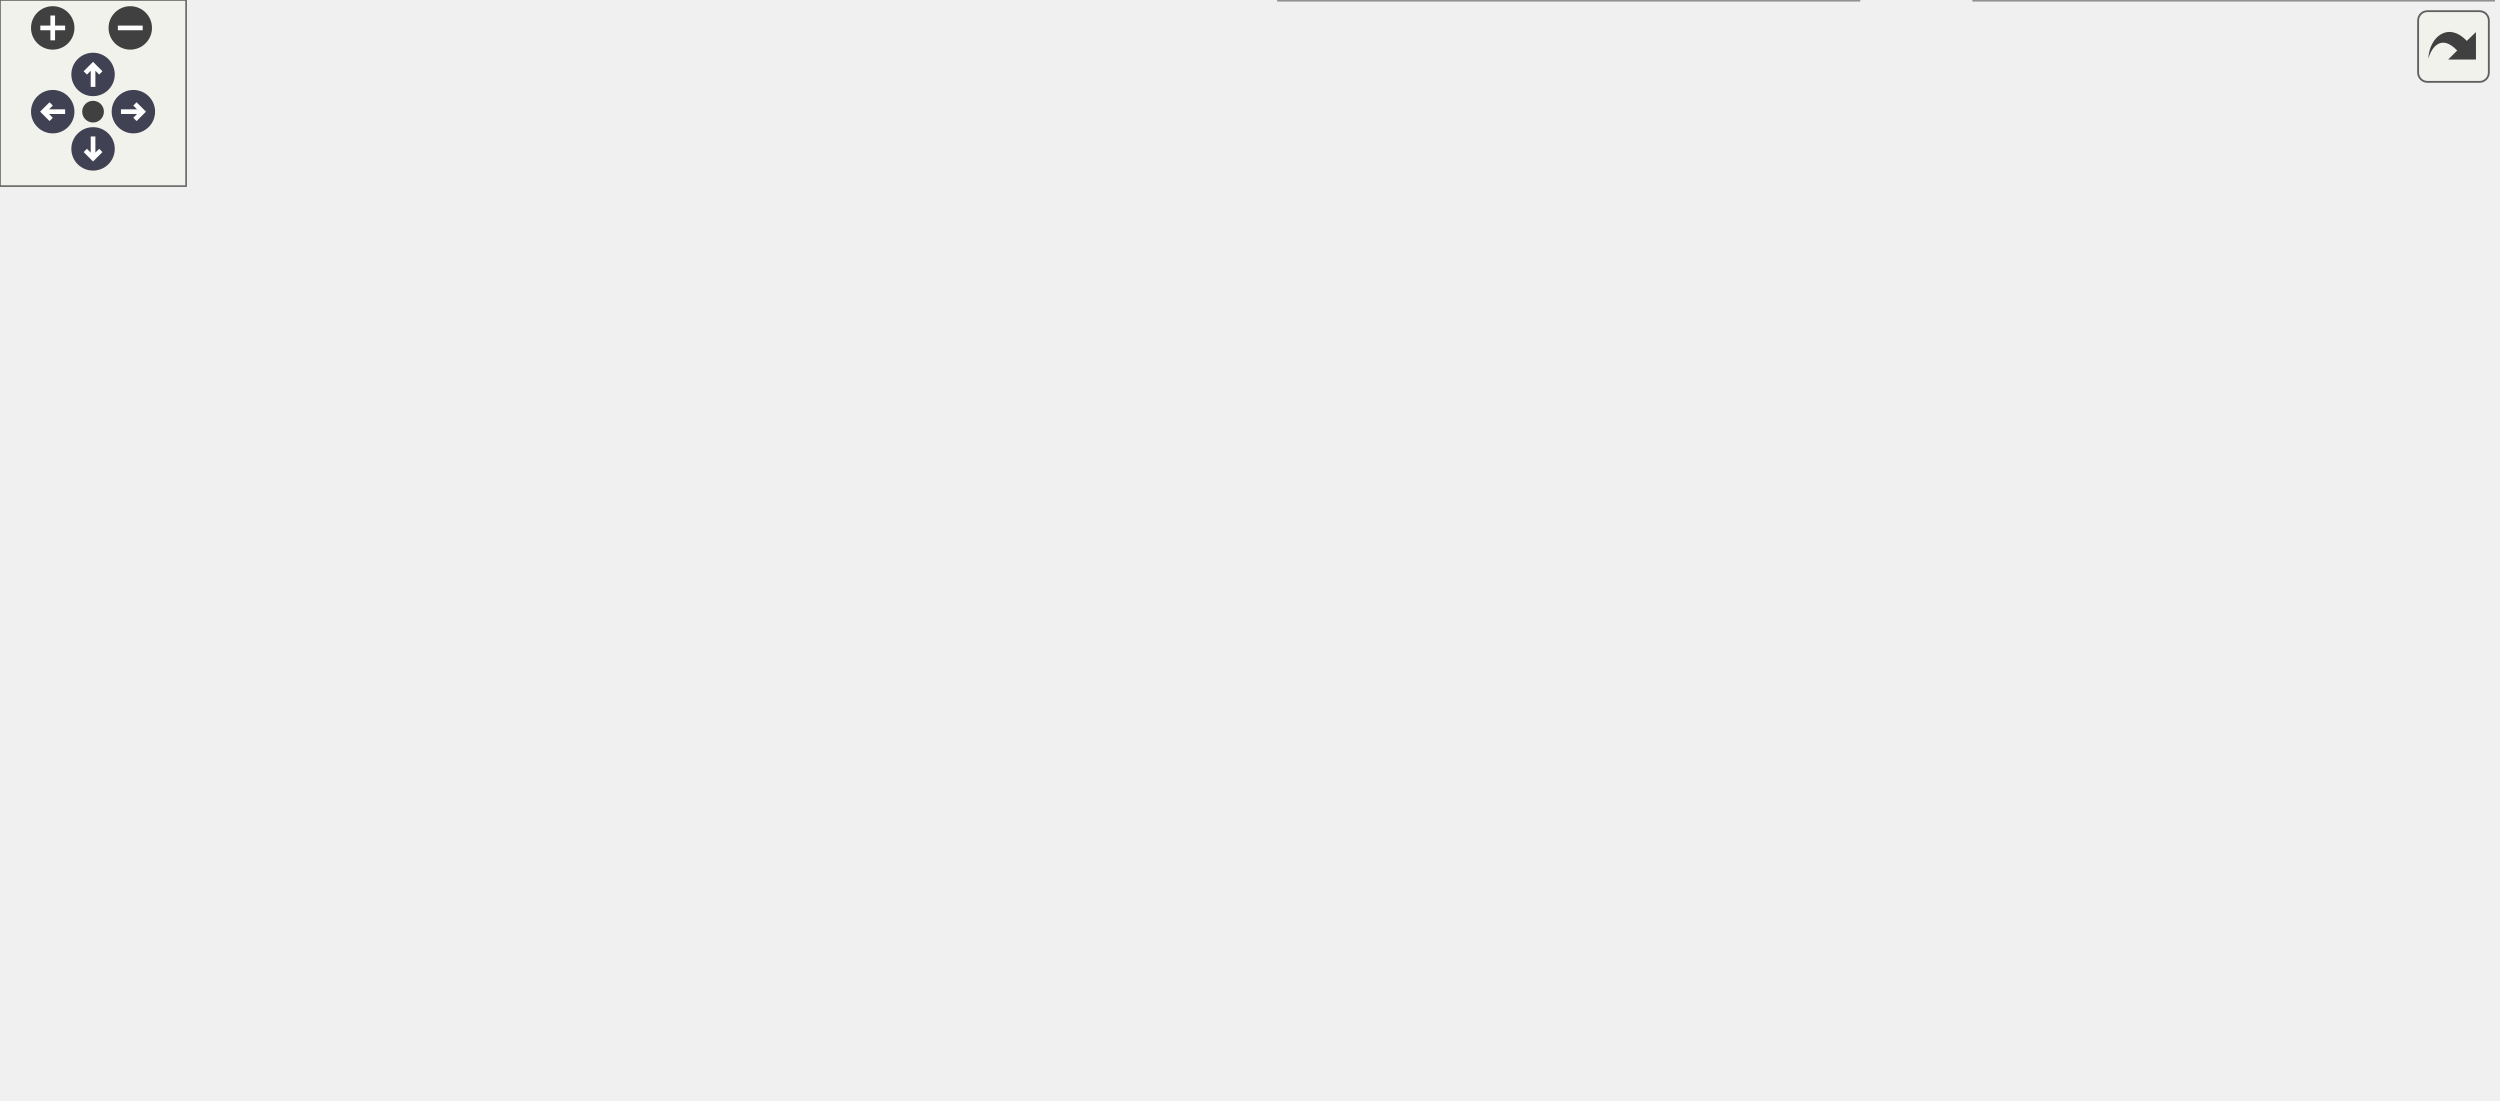
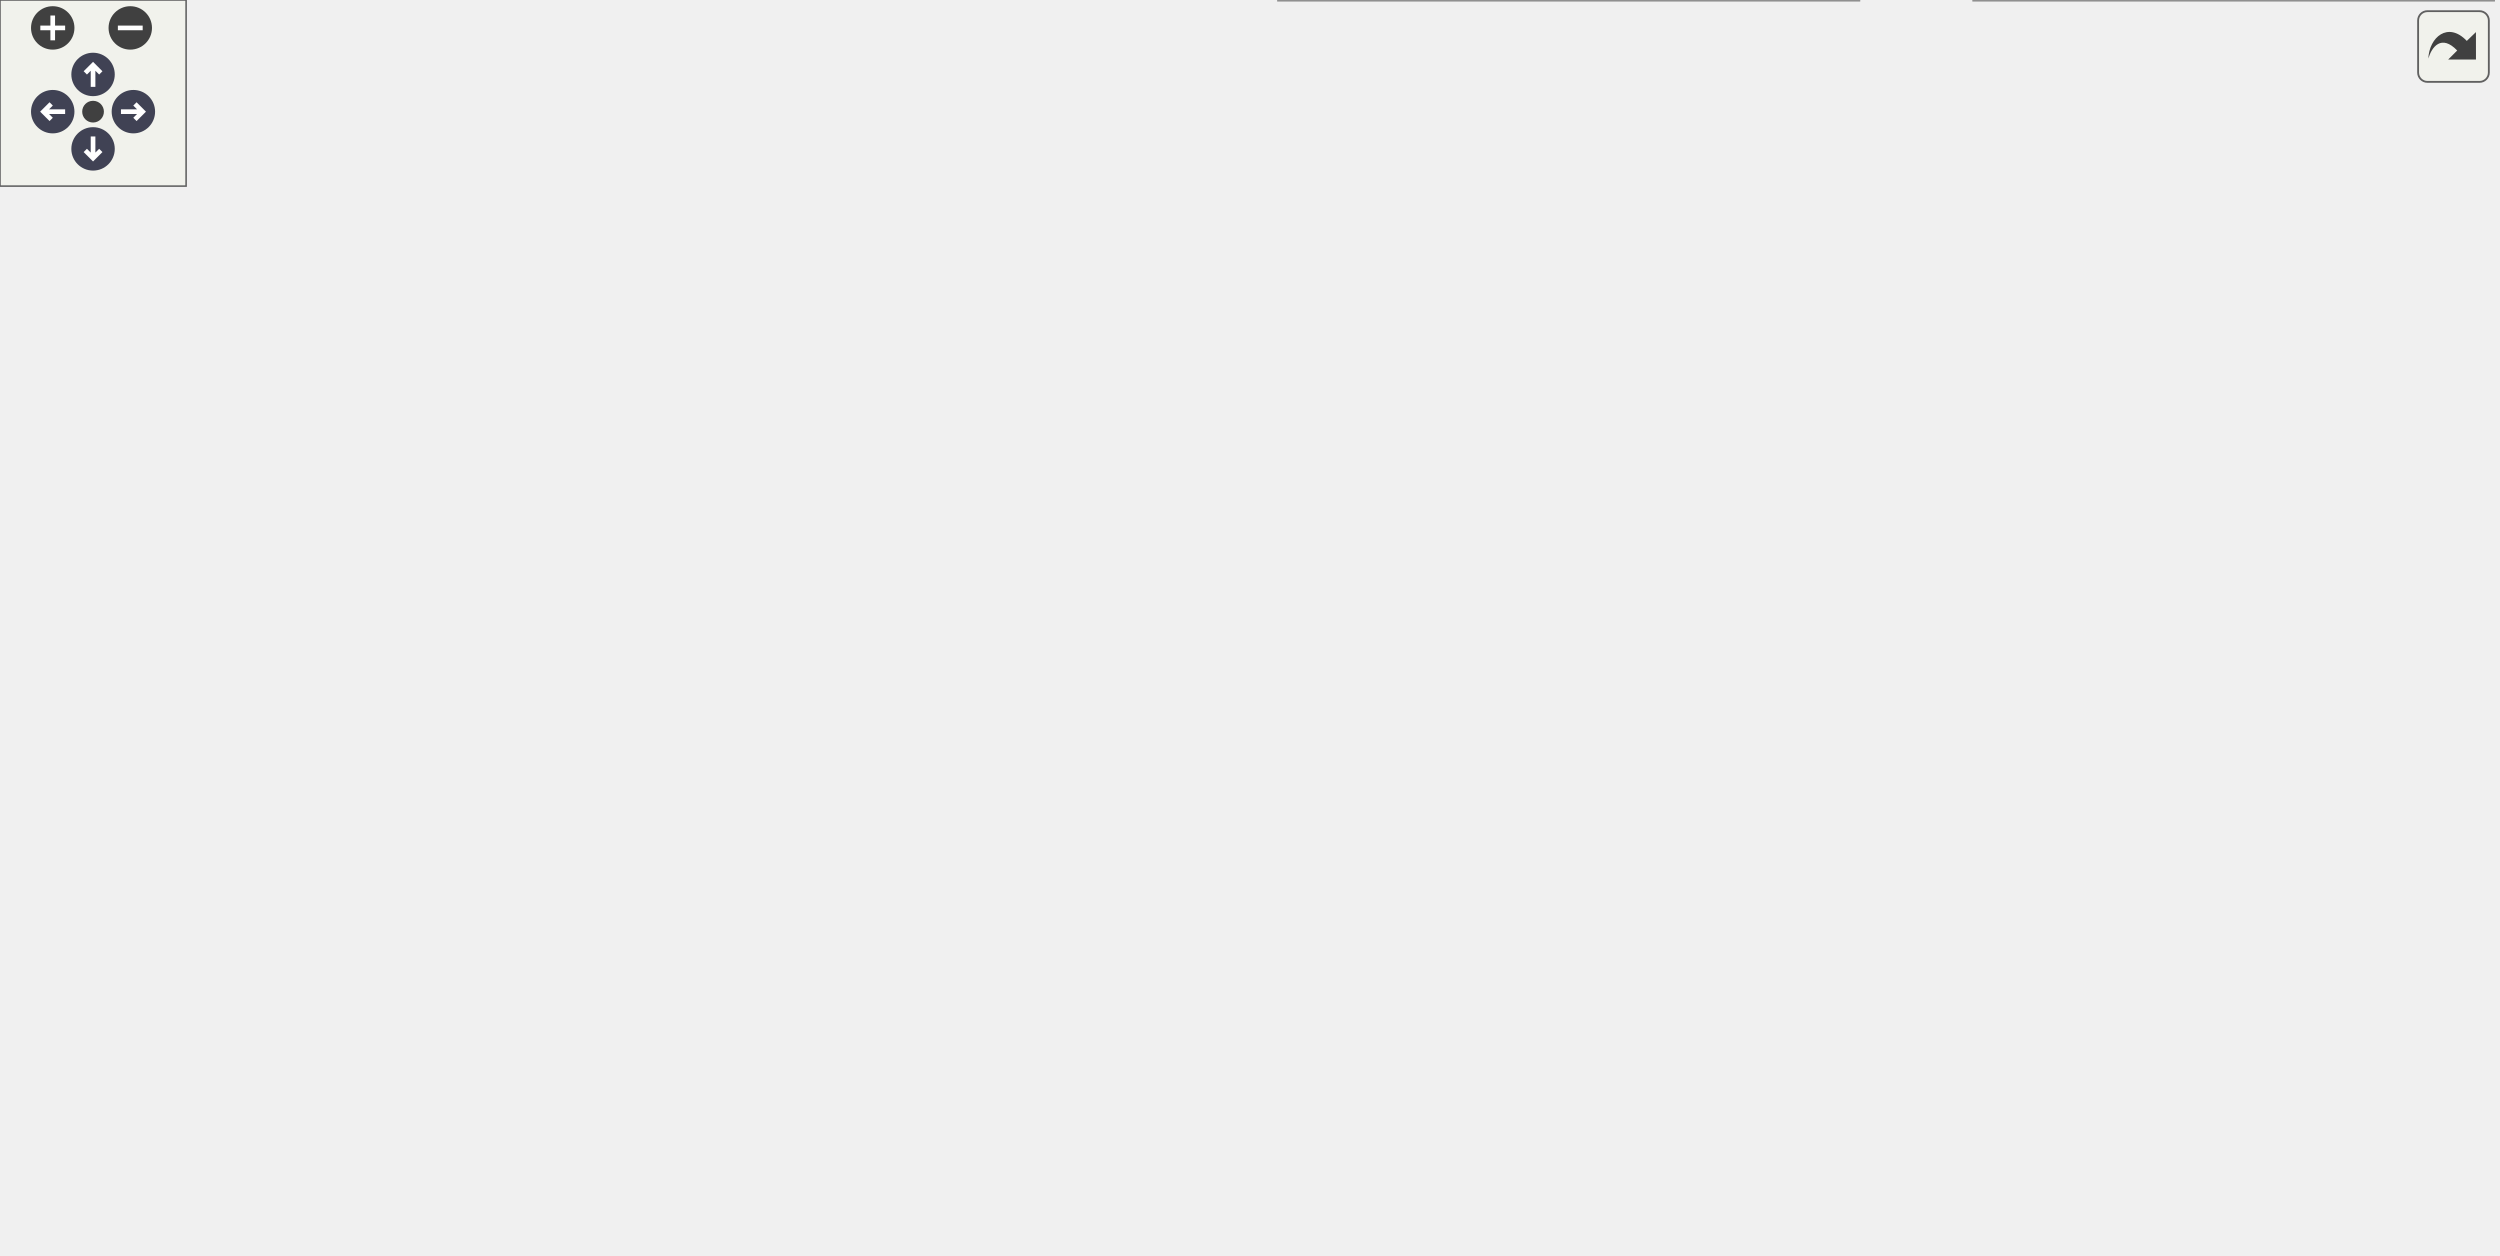
<svg xmlns="http://www.w3.org/2000/svg" xmlns:xlink="http://www.w3.org/1999/xlink" id="main" version="1.1" xml:space="preserve">
  <style type="text/css">
.node, .edge {opacity: 0.7;}
.node.selected, .edge.selected {opacity: 1;}
.edge:hover path { stroke: red; }
.edge:hover polygon { stroke: red; fill: red; }
</style>
  <defs>
    <circle id="rim" cx="0" cy="0" r="7" />
    <circle id="rim2" cx="0" cy="0" r="3.5" />
    <g id="zoomPlus">
      <use xlink:href="#rim" fill="#404040">
        <set attributeName="fill" to="#808080" begin="zoomplus.mouseover" end="zoomplus.mouseout" />
      </use>
      <path d="M-4,0h8M0,-4v8" fill="none" stroke="white" stroke-width="1.5" pointer-events="none" />
    </g>
    <g id="zoomMin">
      <use xlink:href="#rim" fill="#404040">
        <set attributeName="fill" to="#808080" begin="zoomminus.mouseover" end="zoomminus.mouseout" />
      </use>
      <path d="M-4,0h8" fill="none" stroke="white" stroke-width="1.5" pointer-events="none" />
    </g>
    <g id="arrowUp" transform="translate(30 24)">
      <use xlink:href="#rim" />
      <path pointer-events="none" fill="none" stroke="white" stroke-width="1.5" d="M0,-3.0v7 M-2.5,-0.5L0,-3.0L2.5,-0.5" />
    </g>
    <g id="arrowRight" transform="rotate(90) translate(36 -43)">
      <use xlink:href="#rim" />
      <path pointer-events="none" fill="none" stroke="white" stroke-width="1.5" d="M0,-3.0v7 M-2.5,-0.5L0,-3.0L2.5,-0.5" />
    </g>
    <g id="arrowDown" transform="rotate(180) translate(-30 -48)">
      <use xlink:href="#rim" />
      <path pointer-events="none" fill="none" stroke="white" stroke-width="1.5" d="M0,-3.0v7 M-2.5,-0.5L0,-3.0L2.5,-0.5" />
    </g>
    <g id="arrowLeft" transform="rotate(270) translate(-36 17)">
      <use xlink:href="#rim" />
      <path pointer-events="none" fill="none" stroke="white" stroke-width="1.5" d="M0,-3.0v7 M-2.5,-0.5L0,-3.0L2.5,-0.5" />
    </g>
    <g id="resetDef">
      <use xlink:href="#rim2" fill="#404040">
        <set attributeName="fill" to="#808080" begin="reset.mouseover" end="reset.mouseout" />
      </use>
    </g>
  </defs>
-   <svg id="graph" class="graph" data-view-width="813" data-view-height="302" data-section-id="dynsection-5">
+   <svg id="graph" class="graph" data-view-width="813" data-view-height="352" data-section-id="dynsection-5">
    <g id="viewport">
      <g id="Node000001" class="node">
        <g id="a_Node000001">
          <a xlink:title="Adds mode selection controls (MECARD/MEET/FREE) to the north panel.">
            <polygon fill="#999999" stroke="#666666" points="151.75,-141 0,-141 0,-109 151.75,-109 151.75,-141" />
            <text text-anchor="start" x="8" y="-127.5" font-family="Helvetica,sans-Serif" font-size="10.00">fr.softsf.canscan.CanScan.add</text>
            <text text-anchor="middle" x="75.88" y="-115.5" font-family="Helvetica,sans-Serif" font-size="10.00">NorthPanelModeSelection</text>
          </a>
        </g>
      </g>
      <g id="Node000002" class="node">
        <g id="a_Node000002">
          <a xlink:href="classfr_1_1softsf_1_1canscan_1_1_can_scan.html#a381579d3adc53b1122b38e7fda5c0235" target="_top" xlink:title="Configures the update button for version checking.">
            <polygon fill="white" stroke="#666666" points="369.88,-163 194.12,-163 194.12,-131 369.88,-131 369.88,-163" />
            <text text-anchor="start" x="202.12" y="-149.5" font-family="Helvetica,sans-Serif" font-size="10.00">fr.softsf.canscan.CanScan.configure</text>
            <text text-anchor="middle" x="282" y="-137.5" font-family="Helvetica,sans-Serif" font-size="10.00">UpdateButton</text>
          </a>
        </g>
      </g>
      <g id="edge1_Node000001_Node000002" class="edge">
        <g id="a_edge1_Node000001_Node000002">
          <a xlink:title=" ">
            <path fill="none" stroke="#63b8ff" d="M152.01,-133.1C162.03,-134.18 172.42,-135.3 182.76,-136.41" />
            <polygon fill="#63b8ff" stroke="#63b8ff" points="182.12,-139.86 192.43,-137.45 182.87,-132.9 182.12,-139.86" />
          </a>
        </g>
      </g>
      <g id="Node000003" class="node">
        <g id="a_Node000003">
          <a xlink:href="classfr_1_1softsf_1_1canscan_1_1_can_scan.html#a428c742b098fa27d4c8984c1030c238d" target="_top" xlink:title="Switches between MECARD, MEET, and FREE modes, updating the panel and QR preview.">
            <polygon fill="white" stroke="#666666" points="376.25,-113 187.75,-113 187.75,-93 376.25,-93 376.25,-113" />
            <text text-anchor="middle" x="282" y="-99.5" font-family="Helvetica,sans-Serif" font-size="10.00">fr.softsf.canscan.CanScan.switchMode</text>
          </a>
        </g>
      </g>
      <g id="edge2_Node000001_Node000003" class="edge">
        <g id="a_edge2_Node000001_Node000003">
          <a xlink:title=" ">
            <path fill="none" stroke="#63b8ff" d="M152.01,-116.9C159.82,-116.06 167.85,-115.2 175.9,-114.33" />
            <polygon fill="#63b8ff" stroke="#63b8ff" points="176.21,-117.81 185.78,-113.26 175.46,-110.85 176.21,-117.81" />
          </a>
        </g>
      </g>
      <g id="Node000004" class="node">
        <g id="a_Node000004">
          <a xlink:href="classfr_1_1softsf_1_1canscan_1_1_can_scan.html#a180290bc488e2346592ded98ccc4b1f3" target="_top" xlink:title="Collects current input and visual settings into a WholeFields for QR code generation.">
-             <polygon fill="white" stroke="#666666" points="580.5,-194 431,-194 431,-162 580.5,-162 580.5,-194" />
-             <text text-anchor="start" x="439" y="-180.5" font-family="Helvetica,sans-Serif" font-size="10.00">fr.softsf.canscan.CanScan.get</text>
-             <text text-anchor="middle" x="505.75" y="-168.5" font-family="Helvetica,sans-Serif" font-size="10.00">QrInput</text>
+             <polygon fill="white" stroke="#666666" points="580.5,-219 431,-219 431,-187 580.5,-187 580.5,-219" />
+             <text text-anchor="start" x="439" y="-205.5" font-family="Helvetica,sans-Serif" font-size="10.00">fr.softsf.canscan.CanScan.get</text>
+             <text text-anchor="middle" x="505.75" y="-193.5" font-family="Helvetica,sans-Serif" font-size="10.00">QrInput</text>
          </a>
        </g>
      </g>
      <g id="edge3_Node000003_Node000004" class="edge">
        <g id="a_edge3_Node000003_Node000004">
          <a xlink:title=" ">
-             <path fill="none" stroke="#63b8ff" d="M354.03,-113.48C361.72,-115.78 369.28,-118.58 376.25,-122 395.21,-131.3 393.59,-143.11 412.25,-153 415.14,-154.53 418.14,-155.98 421.2,-157.34" />
-             <polygon fill="#63b8ff" stroke="#63b8ff" points="419.86,-160.57 430.44,-161.09 422.49,-154.09 419.86,-160.57" />
-           </a>
-         </g>
-       </g>
-       <g id="Node000009" class="node">
-         <g id="a_Node000009">
+             <path fill="none" stroke="#63b8ff" d="M354.03,-113.48C361.72,-115.78 369.28,-118.58 376.25,-122 395.21,-131.3 394.86,-141.02 412.25,-153 427.29,-163.36 444.71,-173.27 460.35,-181.48" />
+             <polygon fill="#63b8ff" stroke="#63b8ff" points="458.49,-184.46 468.98,-185.93 461.7,-178.24 458.49,-184.46" />
+           </a>
+         </g>
+       </g>
+       <g id="Node000010" class="node">
+         <g id="a_Node000010">
          <a xlink:href="enumfr_1_1softsf_1_1canscan_1_1model_1_1_mode.html#a16a898a11ca939056bd7b275f11ea54c" target="_top" xlink:title="Returns the mode label.">
            <polygon fill="white" stroke="#666666" points="566.62,-144 444.88,-144 444.88,-112 566.62,-112 566.62,-144" />
            <text text-anchor="start" x="452.88" y="-130.5" font-family="Helvetica,sans-Serif" font-size="10.00">fr.softsf.canscan.model.</text>
            <text text-anchor="middle" x="505.75" y="-118.5" font-family="Helvetica,sans-Serif" font-size="10.00">Mode.text</text>
          </a>
        </g>
      </g>
-       <g id="edge8_Node000003_Node000009" class="edge">
-         <g id="a_edge8_Node000003_Node000009">
+       <g id="edge10_Node000003_Node000010" class="edge">
+         <g id="a_edge10_Node000003_Node000010">
          <a xlink:title=" ">
            <path fill="none" stroke="#63b8ff" d="M376.08,-113.49C395.13,-115.64 414.9,-117.87 433.06,-119.92" />
            <polygon fill="#63b8ff" stroke="#63b8ff" points="432.6,-123.39 442.93,-121.03 433.38,-116.43 432.6,-123.39" />
          </a>
        </g>
      </g>
-       <g id="Node000010" class="node">
-         <g id="a_Node000010">
+       <g id="Node000011" class="node">
+         <g id="a_Node000011">
          <a xlink:href="classfr_1_1softsf_1_1canscan_1_1_can_scan.html#a11fd9295c4843e6e68f9d1e4a710b906" target="_top" xlink:title="Enables or disables the &quot;Generate&quot; button based on required fields for the current mode.">
            <polygon fill="white" stroke="#666666" points="588.38,-94 423.12,-94 423.12,-62 588.38,-62 588.38,-94" />
            <text text-anchor="start" x="431.12" y="-80.5" font-family="Helvetica,sans-Serif" font-size="10.00">fr.softsf.canscan.CanScan.update</text>
            <text text-anchor="middle" x="505.75" y="-68.5" font-family="Helvetica,sans-Serif" font-size="10.00">GenerateButtonState</text>
          </a>
        </g>
      </g>
-       <g id="edge9_Node000003_Node000010" class="edge">
-         <g id="a_edge9_Node000003_Node000010">
+       <g id="edge11_Node000003_Node000011" class="edge">
+         <g id="a_edge11_Node000003_Node000011">
          <a xlink:title=" ">
            <path fill="none" stroke="#63b8ff" d="M376.08,-92.51C387.84,-91.18 399.89,-89.82 411.65,-88.5" />
            <polygon fill="#63b8ff" stroke="#63b8ff" points="411.78,-92 421.33,-87.41 411,-85.05 411.78,-92" />
          </a>
        </g>
      </g>
-       <g id="Node000012" class="node">
-         <g id="a_Node000012">
+       <g id="Node000013" class="node">
+         <g id="a_Node000013">
          <a xlink:href="classfr_1_1softsf_1_1canscan_1_1ui_1_1worker_1_1_dynamic_preview_worker.html#aab1382704fa1f4c27f1eab80fc8534b1" target="_top" xlink:title="Updates and schedules a debounced QR code preview refresh.">
            <polygon fill="white" stroke="#666666" points="599.25,-44 412.25,-44 412.25,0 599.25,0 599.25,-44" />
            <text text-anchor="start" x="420.25" y="-30.5" font-family="Helvetica,sans-Serif" font-size="10.00">fr.softsf.canscan.ui.worker.</text>
            <text text-anchor="start" x="420.25" y="-18.5" font-family="Helvetica,sans-Serif" font-size="10.00">DynamicPreviewWorker.updateQrCode</text>
            <text text-anchor="middle" x="505.75" y="-6.5" font-family="Helvetica,sans-Serif" font-size="10.00">Preview</text>
          </a>
        </g>
      </g>
-       <g id="edge11_Node000003_Node000012" class="edge">
-         <g id="a_edge11_Node000003_Node000012">
+       <g id="edge13_Node000003_Node000013" class="edge">
+         <g id="a_edge13_Node000003_Node000013">
          <a xlink:title=" ">
            <path fill="none" stroke="#63b8ff" d="M308.62,-92.69C334.6,-82.33 376.04,-66.06 412.25,-53 416.69,-51.4 421.25,-49.78 425.87,-48.17" />
            <polygon fill="#63b8ff" stroke="#63b8ff" points="426.95,-51.49 435.25,-44.91 424.66,-44.88 426.95,-51.49" />
          </a>
        </g>
      </g>
+       <g id="edge5_Node000004_Node000004" class="edge">
+         <g id="a_edge5_Node000004_Node000004">
+           <a xlink:title=" ">
+             <path fill="none" stroke="#63b8ff" d="M467.48,-219.44C460.33,-228.58 473.09,-237 505.75,-237 523.87,-237 535.86,-234.41 541.73,-230.54" />
+             <polygon fill="#63b8ff" stroke="#63b8ff" points="545.12,-231.43 543.72,-220.92 538.26,-230.01 545.12,-231.43" />
+           </a>
+         </g>
+       </g>
      <g id="Node000005" class="node">
        <g id="a_Node000005">
+           <a xlink:href="classfr_1_1softsf_1_1canscan_1_1_can_scan.html#a1a6235214fa4fd656875c0dae3e960bd" target="_top" xlink:title="Clears input fields corresponding to the active generation mode upon exceeding capacity limits.">
+             <polygon fill="white" stroke="#666666" points="798.62,-344 641.62,-344 641.62,-312 798.62,-312 798.62,-344" />
+             <text text-anchor="start" x="649.62" y="-330.5" font-family="Helvetica,sans-Serif" font-size="10.00">fr.softsf.canscan.CanScan.clear</text>
+             <text text-anchor="middle" x="720.12" y="-318.5" font-family="Helvetica,sans-Serif" font-size="10.00">FieldsForCurrentMode</text>
+           </a>
+         </g>
+       </g>
+       <g id="edge4_Node000004_Node000005" class="edge">
+         <g id="a_edge4_Node000004_Node000005">
+           <a xlink:title=" ">
+             <path fill="none" stroke="#63b8ff" d="M523.2,-219.15C546.37,-241.06 590.77,-280.1 635.25,-303 638.26,-304.55 641.38,-306.02 644.57,-307.41" />
+             <polygon fill="#63b8ff" stroke="#63b8ff" points="642.96,-310.53 653.54,-311.03 645.57,-304.04 642.96,-310.53" />
+           </a>
+         </g>
+       </g>
+       <g id="Node000006" class="node">
+         <g id="a_Node000006">
          <a xlink:href="classfr_1_1softsf_1_1canscan_1_1_can_scan.html#a4e67b1b5c764e72414a5c0f387810f5c" target="_top" xlink:title="Validates and returns the current QR code margin from the margin slider.">
            <polygon fill="white" stroke="#666666" points="805,-294 635.25,-294 635.25,-262 805,-262 805,-294" />
            <text text-anchor="start" x="643.25" y="-280.5" font-family="Helvetica,sans-Serif" font-size="10.00">fr.softsf.canscan.CanScan.validate</text>
            <text text-anchor="middle" x="720.12" y="-268.5" font-family="Helvetica,sans-Serif" font-size="10.00">AndGetMargin</text>
          </a>
        </g>
      </g>
-       <g id="edge4_Node000004_Node000005" class="edge">
-         <g id="a_edge4_Node000004_Node000005">
-           <a xlink:title=" ">
-             <path fill="none" stroke="#63b8ff" d="M530.94,-194.49C556.11,-211.06 597.09,-236.46 635.25,-253 639.03,-254.64 642.94,-256.21 646.93,-257.71" />
-             <polygon fill="#63b8ff" stroke="#63b8ff" points="645.57,-260.94 656.16,-261 647.92,-254.34 645.57,-260.94" />
-           </a>
-         </g>
-       </g>
-       <g id="Node000006" class="node">
-         <g id="a_Node000006">
+       <g id="edge6_Node000004_Node000006" class="edge">
+         <g id="a_edge6_Node000004_Node000006">
+           <a xlink:title=" ">
+             <path fill="none" stroke="#63b8ff" d="M546.67,-219.5C571.88,-229.68 605.25,-242.71 635.25,-253 640.29,-254.73 645.51,-256.45 650.79,-258.14" />
+             <polygon fill="#63b8ff" stroke="#63b8ff" points="649.59,-261.43 660.18,-261.08 651.69,-254.75 649.59,-261.43" />
+           </a>
+         </g>
+       </g>
+       <g id="Node000007" class="node">
+         <g id="a_Node000007">
          <a xlink:href="classfr_1_1softsf_1_1canscan_1_1_can_scan.html#a8a2b238ac4af96d8710b3e5d7d051f77" target="_top" xlink:title="Validates and returns the current meet UID from the meet title field.">
            <polygon fill="white" stroke="#666666" points="805,-244 635.25,-244 635.25,-212 805,-212 805,-244" />
            <text text-anchor="start" x="643.25" y="-230.5" font-family="Helvetica,sans-Serif" font-size="10.00">fr.softsf.canscan.CanScan.validate</text>
            <text text-anchor="middle" x="720.12" y="-218.5" font-family="Helvetica,sans-Serif" font-size="10.00">AndGetMeetUID</text>
          </a>
        </g>
      </g>
-       <g id="edge5_Node000004_Node000006" class="edge">
-         <g id="a_edge5_Node000004_Node000006">
-           <a xlink:title=" ">
-             <path fill="none" stroke="#63b8ff" d="M576.58,-194.44C596.27,-199.08 617.85,-204.16 638.14,-208.93" />
-             <polygon fill="#63b8ff" stroke="#63b8ff" points="637.24,-212.32 647.78,-211.2 638.84,-205.5 637.24,-212.32" />
-           </a>
-         </g>
-       </g>
-       <g id="Node000007" class="node">
-         <g id="a_Node000007">
+       <g id="edge7_Node000004_Node000007" class="edge">
+         <g id="a_edge7_Node000004_Node000007">
+           <a xlink:title=" ">
+             <path fill="none" stroke="#63b8ff" d="M580.73,-211.71C594.52,-213.33 609.11,-215.05 623.45,-216.74" />
+             <polygon fill="#63b8ff" stroke="#63b8ff" points="623.02,-220.21 633.36,-217.9 623.84,-213.26 623.02,-220.21" />
+           </a>
+         </g>
+       </g>
+       <g id="Node000008" class="node">
+         <g id="a_Node000008">
          <a xlink:href="classfr_1_1softsf_1_1canscan_1_1_can_scan.html#a9e8188875168199cde065113ae2a393d" target="_top" xlink:title="Validates and returns the current image-to-QR ratio from the ratio slider.">
            <polygon fill="white" stroke="#666666" points="805,-194 635.25,-194 635.25,-162 805,-162 805,-194" />
            <text text-anchor="start" x="643.25" y="-180.5" font-family="Helvetica,sans-Serif" font-size="10.00">fr.softsf.canscan.CanScan.validate</text>
            <text text-anchor="middle" x="720.12" y="-168.5" font-family="Helvetica,sans-Serif" font-size="10.00">AndGetRatio</text>
          </a>
        </g>
      </g>
-       <g id="edge6_Node000004_Node000007" class="edge">
-         <g id="a_edge6_Node000004_Node000007">
-           <a xlink:title=" ">
-             <path fill="none" stroke="#63b8ff" d="M580.73,-178C594.52,-178 609.11,-178 623.45,-178" />
-             <polygon fill="#63b8ff" stroke="#63b8ff" points="623.35,-181.5 633.35,-178 623.35,-174.5 623.35,-181.5" />
-           </a>
-         </g>
-       </g>
-       <g id="Node000008" class="node">
-         <g id="a_Node000008">
+       <g id="edge8_Node000004_Node000008" class="edge">
+         <g id="a_edge8_Node000004_Node000008">
+           <a xlink:title=" ">
+             <path fill="none" stroke="#63b8ff" d="M580.73,-194.29C594.52,-192.67 609.11,-190.95 623.45,-189.26" />
+             <polygon fill="#63b8ff" stroke="#63b8ff" points="623.84,-192.74 633.36,-188.1 623.02,-185.79 623.84,-192.74" />
+           </a>
+         </g>
+       </g>
+       <g id="Node000009" class="node">
+         <g id="a_Node000009">
          <a xlink:href="classfr_1_1softsf_1_1canscan_1_1_can_scan.html#a6d139bb8d0a3c7081096c8956189b684" target="_top" xlink:title="Validates and returns the QR code size from the corresponding text field.">
            <polygon fill="white" stroke="#666666" points="805,-144 635.25,-144 635.25,-112 805,-112 805,-144" />
            <text text-anchor="start" x="643.25" y="-130.5" font-family="Helvetica,sans-Serif" font-size="10.00">fr.softsf.canscan.CanScan.validate</text>
            <text text-anchor="middle" x="720.12" y="-118.5" font-family="Helvetica,sans-Serif" font-size="10.00">AndGetSize</text>
          </a>
        </g>
      </g>
-       <g id="edge7_Node000004_Node000008" class="edge">
-         <g id="a_edge7_Node000004_Node000008">
-           <a xlink:title=" ">
-             <path fill="none" stroke="#63b8ff" d="M576.58,-161.56C596.27,-156.92 617.85,-151.84 638.14,-147.07" />
-             <polygon fill="#63b8ff" stroke="#63b8ff" points="638.84,-150.5 647.78,-144.8 637.24,-143.68 638.84,-150.5" />
-           </a>
-         </g>
-       </g>
-       <g id="Node000011" class="node">
-         <g id="a_Node000011">
+       <g id="edge9_Node000004_Node000009" class="edge">
+         <g id="a_edge9_Node000004_Node000009">
+           <a xlink:title=" ">
+             <path fill="none" stroke="#63b8ff" d="M546.67,-186.5C571.88,-176.32 605.25,-163.29 635.25,-153 640.29,-151.27 645.51,-149.55 650.79,-147.86" />
+             <polygon fill="#63b8ff" stroke="#63b8ff" points="651.69,-151.25 660.18,-144.92 649.59,-144.57 651.69,-151.25" />
+           </a>
+         </g>
+       </g>
+       <g id="Node000012" class="node">
+         <g id="a_Node000012">
          <a xlink:href="classfr_1_1softsf_1_1canscan_1_1_can_scan.html#a3ce6e8b8bd62f20e8e8b9a744976c695" target="_top" xlink:title="Determines whether the &quot;Generate&quot; button should be disabled for the current mode.">
            <polygon fill="white" stroke="#666666" points="802.38,-94 637.88,-94 637.88,-62 802.38,-62 802.38,-94" />
            <text text-anchor="start" x="645.88" y="-80.5" font-family="Helvetica,sans-Serif" font-size="10.00">fr.softsf.canscan.CanScan.should</text>
            <text text-anchor="middle" x="720.12" y="-68.5" font-family="Helvetica,sans-Serif" font-size="10.00">DisableGenerateButton</text>
          </a>
        </g>
      </g>
-       <g id="edge10_Node000010_Node000011" class="edge">
-         <g id="a_edge10_Node000010_Node000011">
+       <g id="edge12_Node000011_Node000012" class="edge">
+         <g id="a_edge12_Node000011_Node000012">
          <a xlink:title=" ">
            <path fill="none" stroke="#63b8ff" d="M588.86,-78C601.1,-78 613.8,-78 626.24,-78" />
            <polygon fill="#63b8ff" stroke="#63b8ff" points="626.07,-81.5 636.07,-78 626.07,-74.5 626.07,-81.5" />
          </a>
        </g>
      </g>
-       <g id="Node000013" class="node">
-         <g id="a_Node000013">
+       <g id="Node000014" class="node">
+         <g id="a_Node000014">
          <a xlink:href="classfr_1_1softsf_1_1canscan_1_1ui_1_1worker_1_1_abstract_dynamic_worker.html#abd8ce1ed48ee82ef39d7d169a051faf6" target="_top" xlink:title=" ">
            <polygon fill="white" stroke="#666666" points="803.88,-44 636.38,-44 636.38,0 803.88,0 803.88,-44" />
            <text text-anchor="start" x="644.38" y="-30.5" font-family="Helvetica,sans-Serif" font-size="10.00">fr.softsf.canscan.ui.worker.</text>
            <text text-anchor="start" x="644.38" y="-18.5" font-family="Helvetica,sans-Serif" font-size="10.00">AbstractDynamicWorker&lt; Buffered</text>
            <text text-anchor="middle" x="720.12" y="-6.5" font-family="Helvetica,sans-Serif" font-size="10.00">Image &gt;::resetAndStartWorker</text>
          </a>
        </g>
      </g>
-       <g id="edge12_Node000012_Node000013" class="edge">
-         <g id="a_edge12_Node000012_Node000013">
+       <g id="edge14_Node000013_Node000014" class="edge">
+         <g id="a_edge14_Node000013_Node000014">
          <a xlink:title=" ">
            <path fill="none" stroke="#63b8ff" d="M599.59,-22C607.96,-22 616.43,-22 624.81,-22" />
            <polygon fill="#63b8ff" stroke="#63b8ff" points="624.64,-25.5 634.64,-22 624.64,-18.5 624.64,-25.5" />
          </a>
        </g>
      </g>
    </g>
  </svg>
  <g id="navigator" transform="translate(0 0)" fill="#404254">
    <rect fill="#f2f5e9" fill-opacity="0.5" stroke="#606060" stroke-width=".5" x="0" y="0" width="60" height="60" />
    <use id="zoomplus" xlink:href="#zoomPlus" x="17" y="9" data-zoom="in" />
    <use id="zoomminus" xlink:href="#zoomMin" x="42" y="9" data-zoom="out" />
    <use id="reset" xlink:href="#resetDef" x="30" y="36" data-reset="true" />
    <use id="arrowup" xlink:href="#arrowUp" x="0" y="0" data-pan-x="0" data-pan-y="-1" />
    <use id="arrowright" xlink:href="#arrowRight" x="0" y="0" data-pan-x="1" data-pan-y="0" />
    <use id="arrowdown" xlink:href="#arrowDown" x="0" y="0" data-pan-x="0" data-pan-y="1" />
    <use id="arrowleft" xlink:href="#arrowLeft" x="0" y="0" data-pan-x="-1" data-pan-y="0" />
  </g>
  <svg viewBox="0 0 15 15" width="100%" height="30px" preserveAspectRatio="xMaxYMin meet">
    <g id="arrow_out" transform="scale(0.3 0.3)">
      <a xlink:href="classfr_1_1softsf_1_1canscan_1_1_can_scan_aa469763b92dd7cbc6dfdb9aaa0116b33_cgraph_org.svg" target="_base">
        <rect id="button" ry="5" rx="5" y="6" x="6" height="38" width="38" fill="#f2f5e9" fill-opacity="0.5" stroke="#606060" stroke-width="1.0" />
        <path id="arrow" d="M 11.5,31.437 C 11.94,20.098 22.043,11.323 32.159,21.979 L 37.069,17.246 C 37.069,17.246 37.088,32 37.088,32 L 22.16,31.978 C 22.16,31.978 26.998,27.14 26.998,27.14 C 18.529,18.264 13.292,25.23 11.5,31.437 z" style="fill:#404040;" />
      </a>
    </g>
  </svg>
  <style type="text/css">

[data-mouse-over-selected='false'] { opacity: 0.7; }
[data-mouse-over-selected='true']  { opacity: 1.0; }

</style>
</svg>
